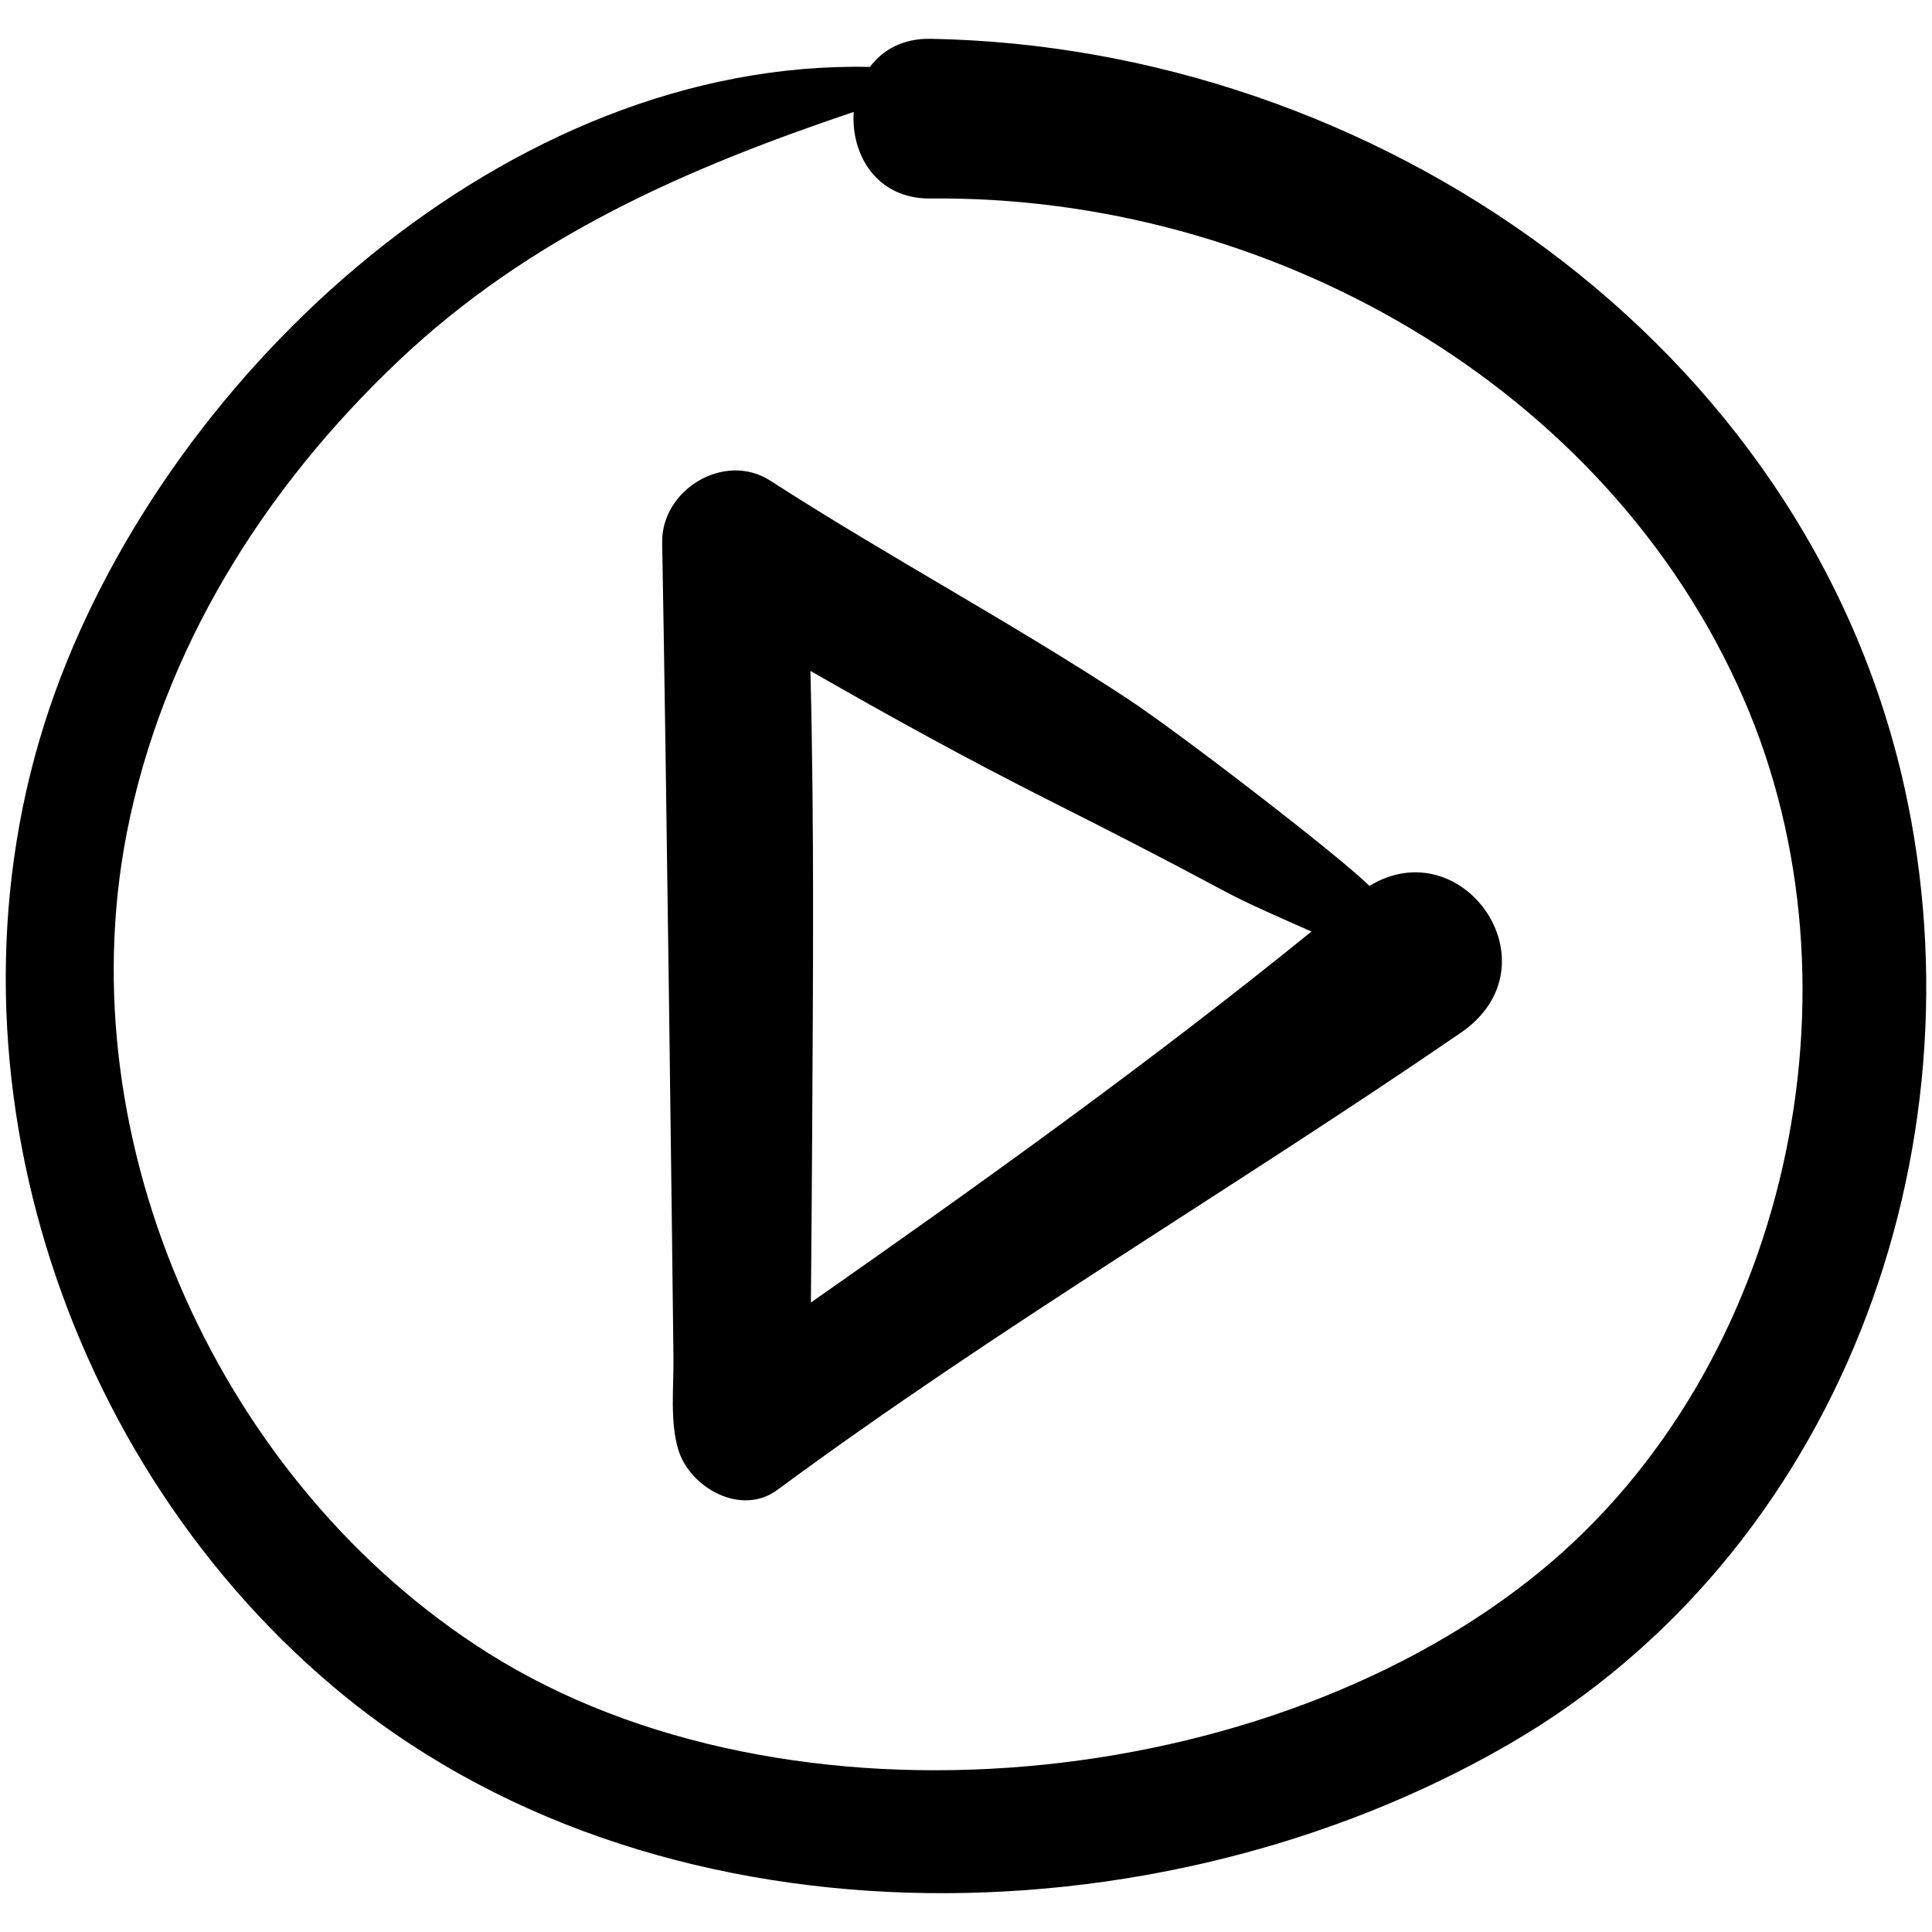
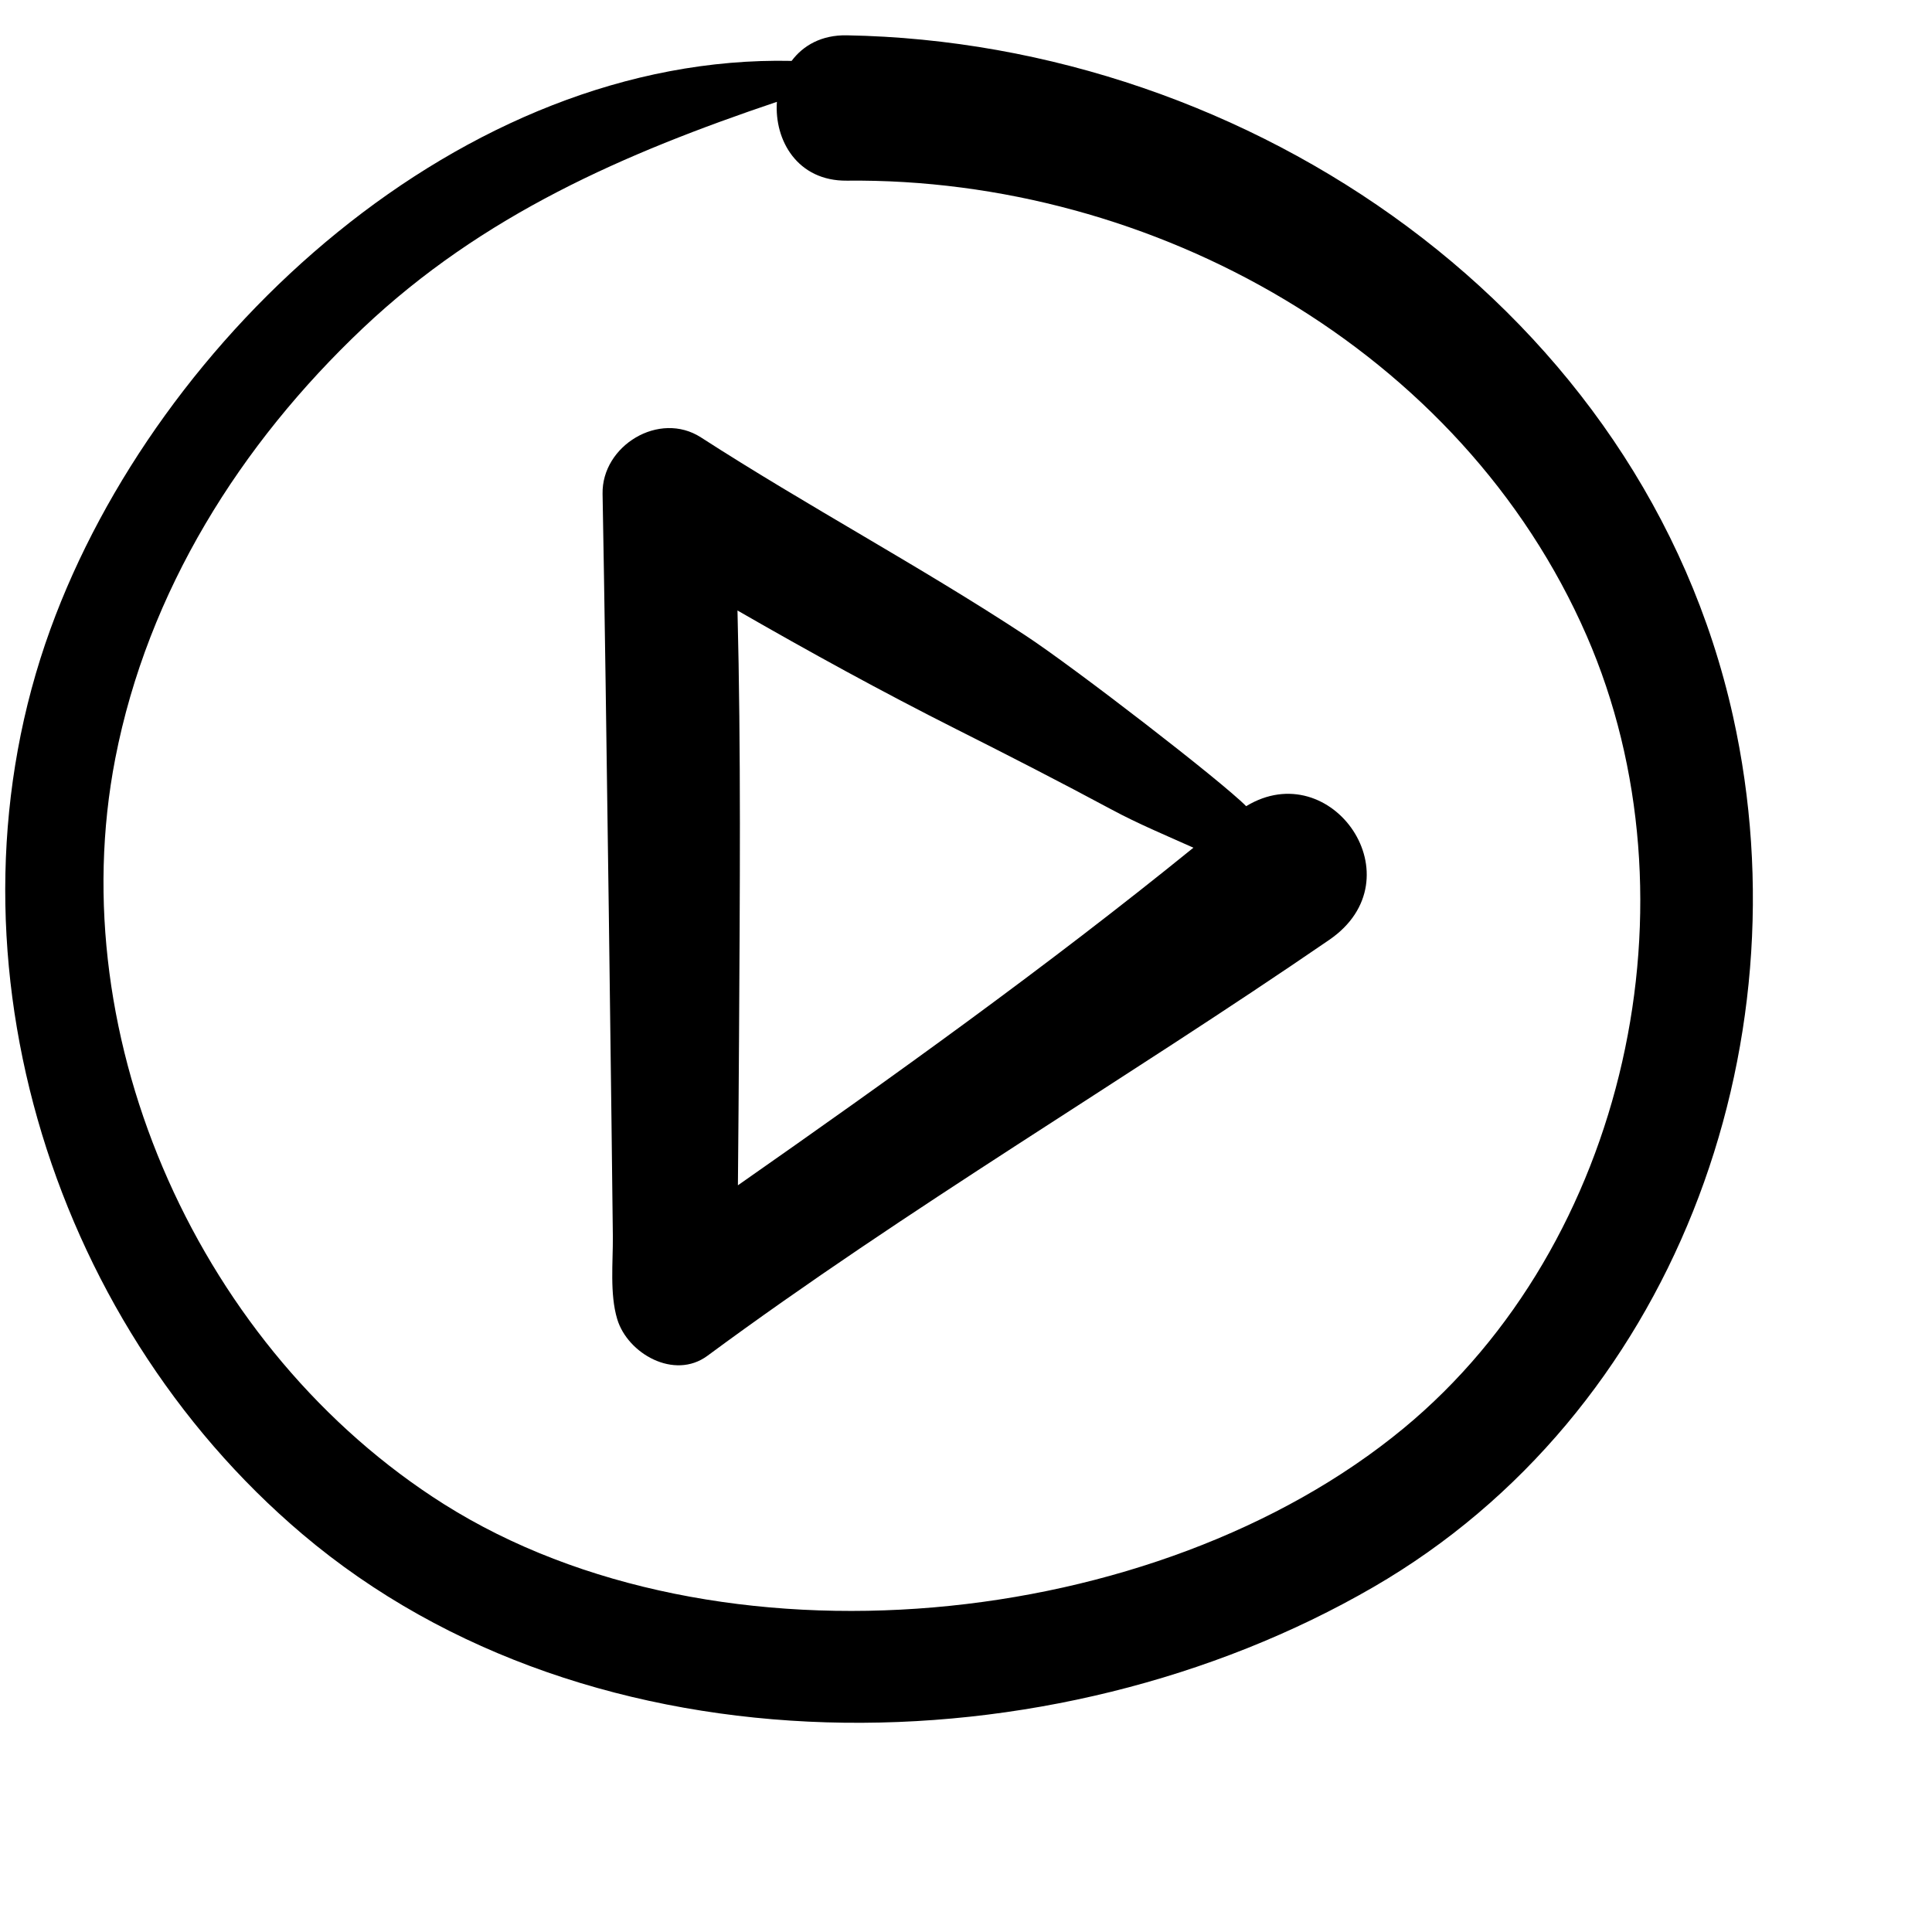
- <svg xmlns="http://www.w3.org/2000/svg" enable-background="new 0 0 91 91" height="91px" id="Layer_1" version="1.1" viewBox="0 0 91 91" width="91px" xml:space="preserve">
+ <svg xmlns="http://www.w3.org/2000/svg" height="91" width="91" viewBox="0 0 100 100">
  <g>
    <path d="M64.501,41.728c-1.25-1.273-8.891-7.173-11.419-8.834c-5.48-3.601-11.287-6.697-16.801-10.254   c-2.157-1.392-5.14,0.428-5.092,2.922c0.183,9.706,0.502,35.322,0.532,38.427c0.012,1.336-0.168,2.985,0.227,4.291   c0.536,1.781,2.951,3.163,4.666,1.897c10.373-7.658,21.555-14.232,32.188-21.53C73.413,45.484,68.924,39.04,64.501,41.728z    M57.561,41.915c1.318,0.709,2.774,1.32,4.21,1.962c-7.582,6.152-15.566,11.869-23.577,17.474c0.024-2.582,0.044-5.167,0.059-7.748   c0.04-7.325,0.104-14.673-0.081-22.004c3.724,2.143,7.499,4.216,11.325,6.143C52.202,39.103,54.892,40.482,57.561,41.915z" />
    <path d="M43.832,1.828c-1.306-0.024-2.258,0.522-2.858,1.324C23.948,2.786,8.145,17.341,2.613,32.554   c-5.956,16.386-0.171,35.66,13.032,46.847c15,12.713,38.843,12.363,55.442,2.746c15.495-8.975,22.427-27.884,18.616-45.062   C85.055,16.132,64.714,2.198,43.832,1.828z M72.647,73.931c-12.785,10.559-35.526,12.845-49.669,3.923   C10.44,69.939,3.125,53.892,5.967,39.257c1.684-8.655,6.466-16.264,12.821-22.276c6.201-5.863,13.53-9.047,21.424-11.71   c-0.139,1.995,1.066,4.105,3.62,4.08c15.842-0.167,31.835,8.737,38.295,23.559C88.088,46.589,84.224,64.371,72.647,73.931z" />
  </g>
</svg>
